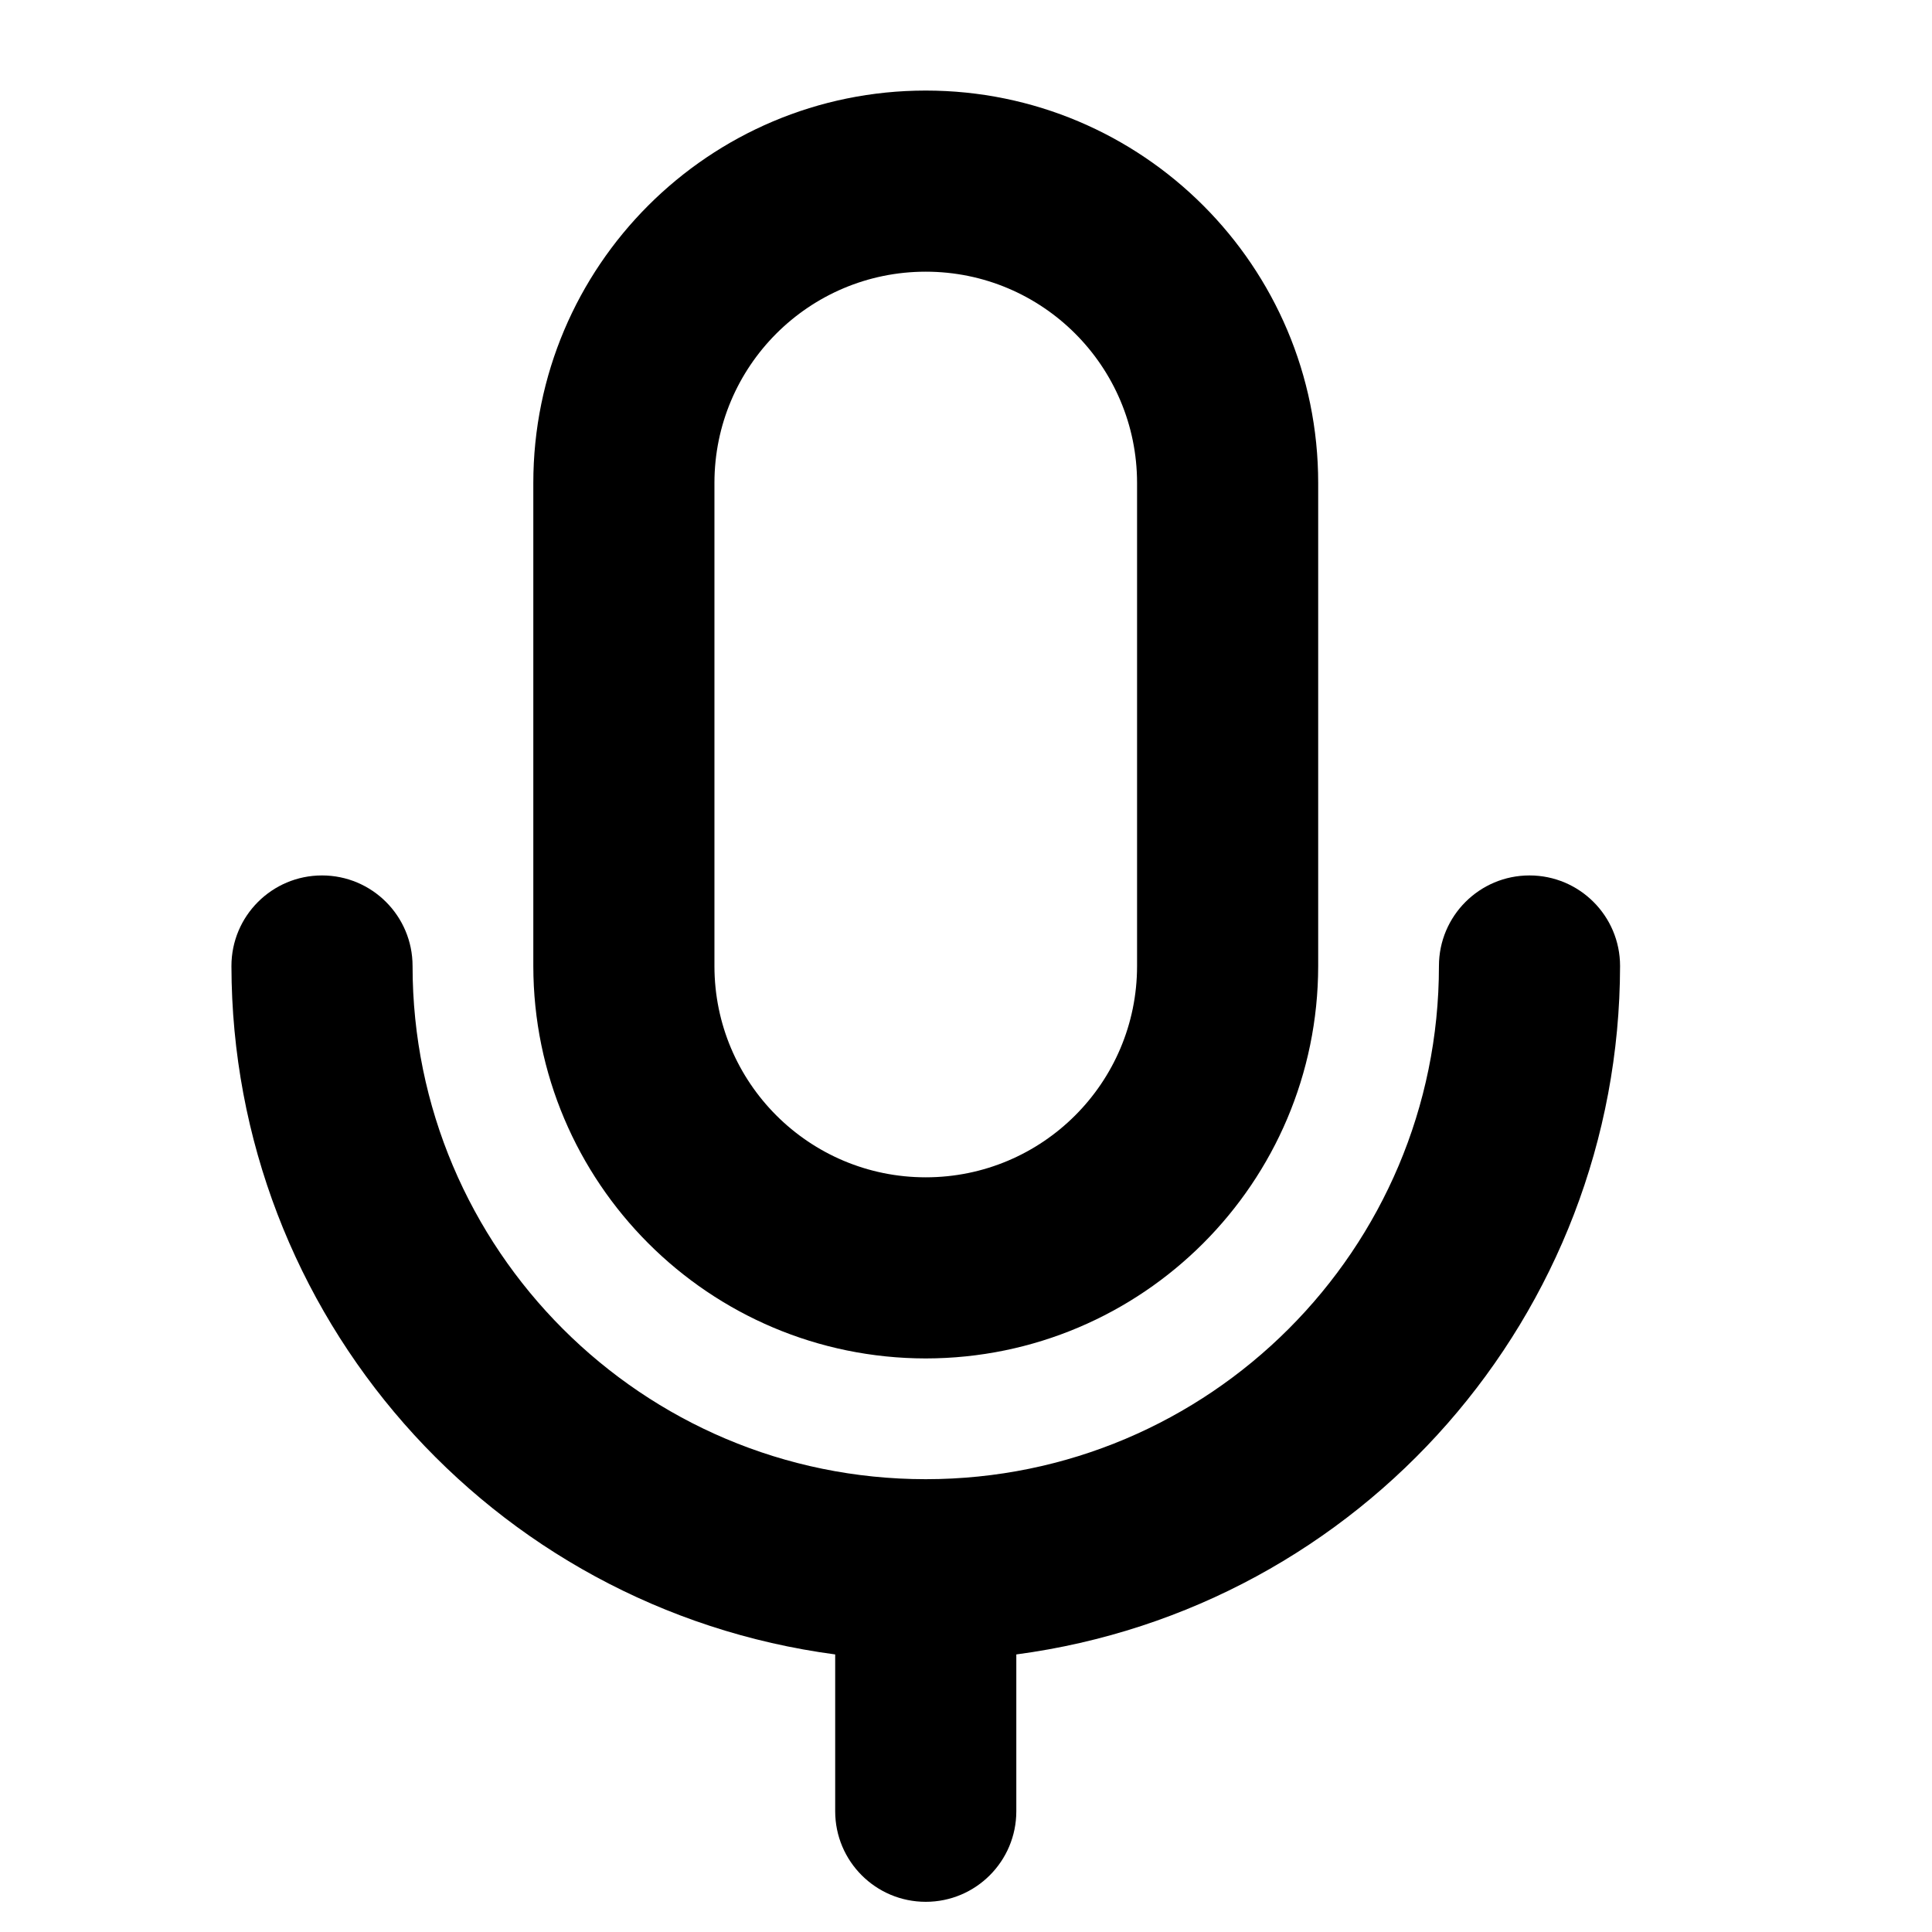
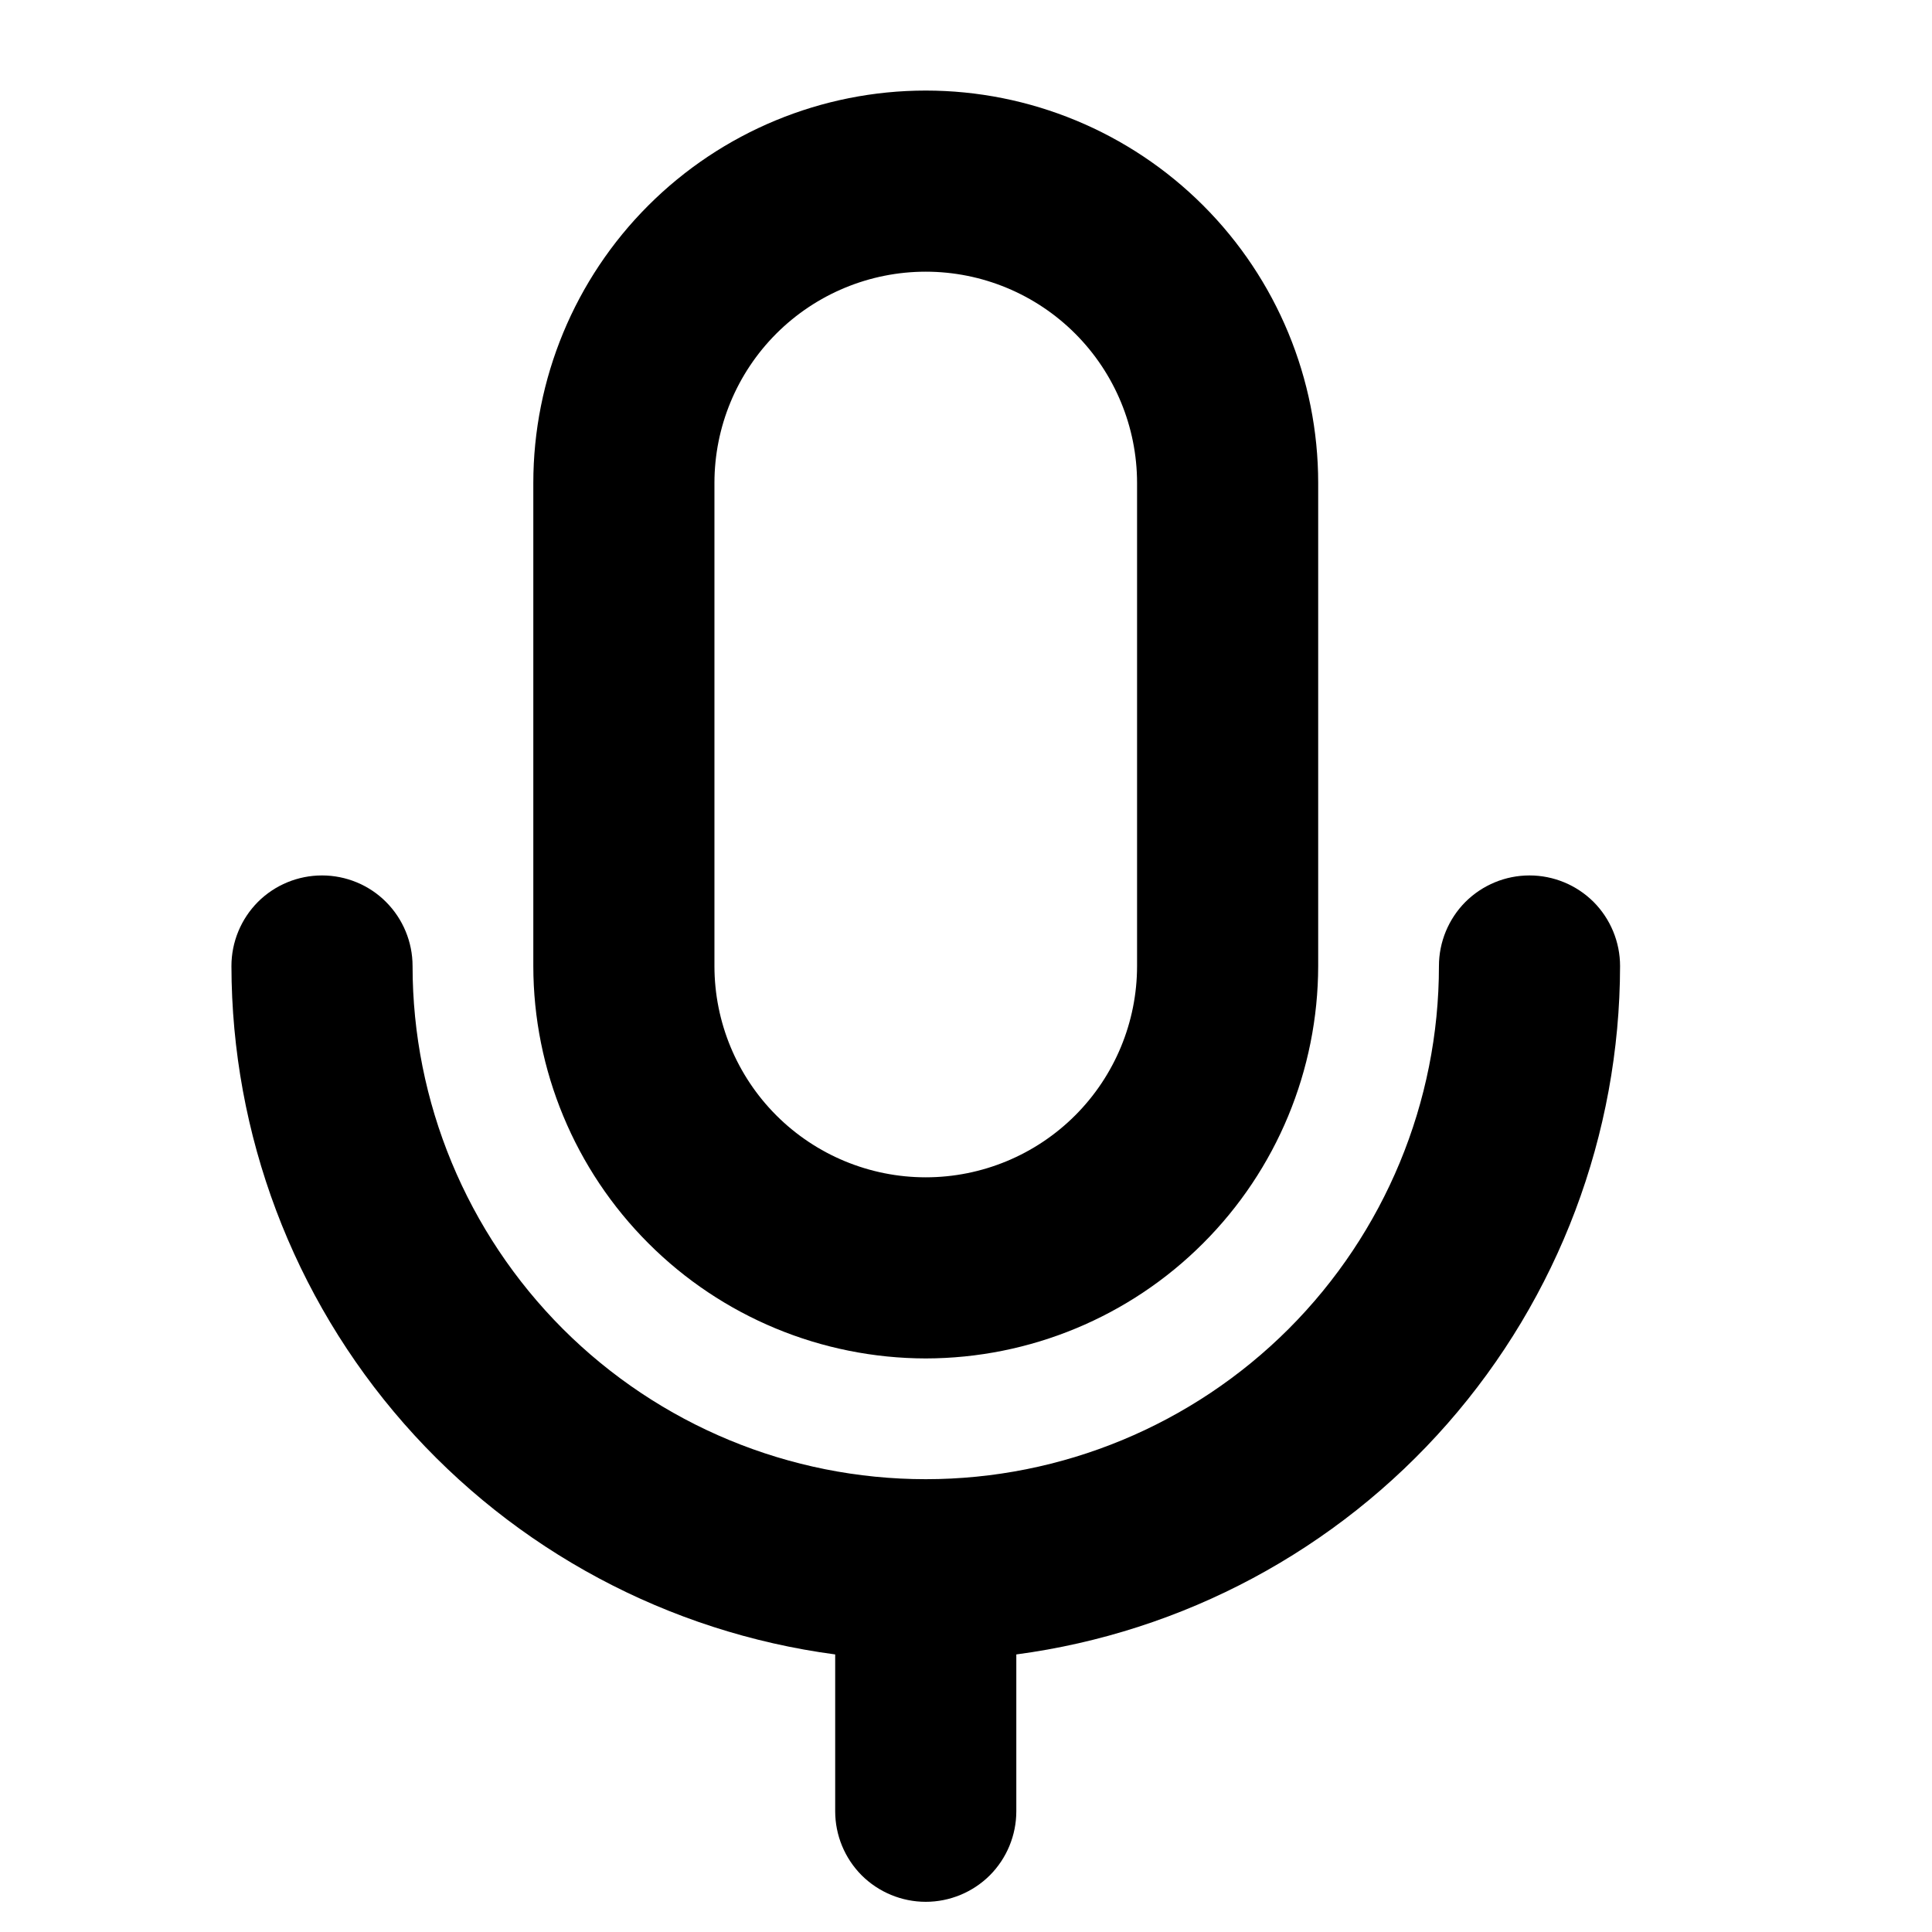
- <svg xmlns="http://www.w3.org/2000/svg" viewBox="0 0 24 24" aria-hidden="true" fill="currentColor" height="24px" width="24px">
-   <path d="M11.5 16.875A4.88 4.88 0 0 0 16.375 12V6a4.875 4.875 0 1 0-9.75 0v6a4.88 4.88 0 0 0 4.875 4.875M8.875 6a2.625 2.625 0 0 1 5.25 0v6a2.625 2.625 0 0 1-5.25 0zm3.75 14.552V22.5a1.125 1.125 0 1 1-2.25 0v-1.948A8.64 8.64 0 0 1 2.875 12a1.125 1.125 0 0 1 2.25 0 6.375 6.375 0 1 0 12.75 0 1.125 1.125 0 1 1 2.25 0 8.64 8.64 0 0 1-7.5 8.552" />
+ <svg xmlns="http://www.w3.org/2000/svg" width="24" height="24" viewBox="0 0 24 24">
+   <path d="M11.5 16.875C12.793 16.873 14.032 16.359 14.945 15.445C15.859 14.532 16.373 13.293 16.375 12V6C16.375 4.707 15.861 3.467 14.947 2.553C14.033 1.639 12.793 1.125 11.5 1.125C10.207 1.125 8.967 1.639 8.053 2.553C7.139 3.467 6.625 4.707 6.625 6V12C6.626 13.293 7.141 14.532 8.055 15.445C8.968 16.359 10.207 16.873 11.5 16.875ZM8.875 6C8.875 5.304 9.152 4.636 9.644 4.144C10.136 3.652 10.804 3.375 11.5 3.375C12.196 3.375 12.864 3.652 13.356 4.144C13.848 4.636 14.125 5.304 14.125 6V12C14.125 12.696 13.848 13.364 13.356 13.856C12.864 14.348 12.196 14.625 11.5 14.625C10.804 14.625 10.136 14.348 9.644 13.856C9.152 13.364 8.875 12.696 8.875 12V6ZM12.625 20.552V22.5C12.625 22.798 12.507 23.084 12.296 23.296C12.085 23.506 11.798 23.625 11.5 23.625C11.202 23.625 10.915 23.506 10.704 23.296C10.493 23.084 10.375 22.798 10.375 22.5V20.552C8.301 20.276 6.398 19.257 5.019 17.685C3.639 16.112 2.878 14.092 2.875 12C2.875 11.702 2.994 11.415 3.204 11.204C3.415 10.993 3.702 10.875 4 10.875C4.298 10.875 4.585 10.993 4.795 11.204C5.006 11.415 5.125 11.702 5.125 12C5.125 13.691 5.797 15.312 6.992 16.508C8.188 17.703 9.809 18.375 11.5 18.375C13.191 18.375 14.812 17.703 16.008 16.508C17.203 15.312 17.875 13.691 17.875 12C17.875 11.702 17.994 11.415 18.204 11.204C18.416 10.993 18.702 10.875 19 10.875C19.298 10.875 19.584 10.993 19.796 11.204C20.006 11.415 20.125 11.702 20.125 12C20.122 14.092 19.361 16.112 17.981 17.685C16.602 19.257 14.699 20.276 12.625 20.552Z" />
</svg>
